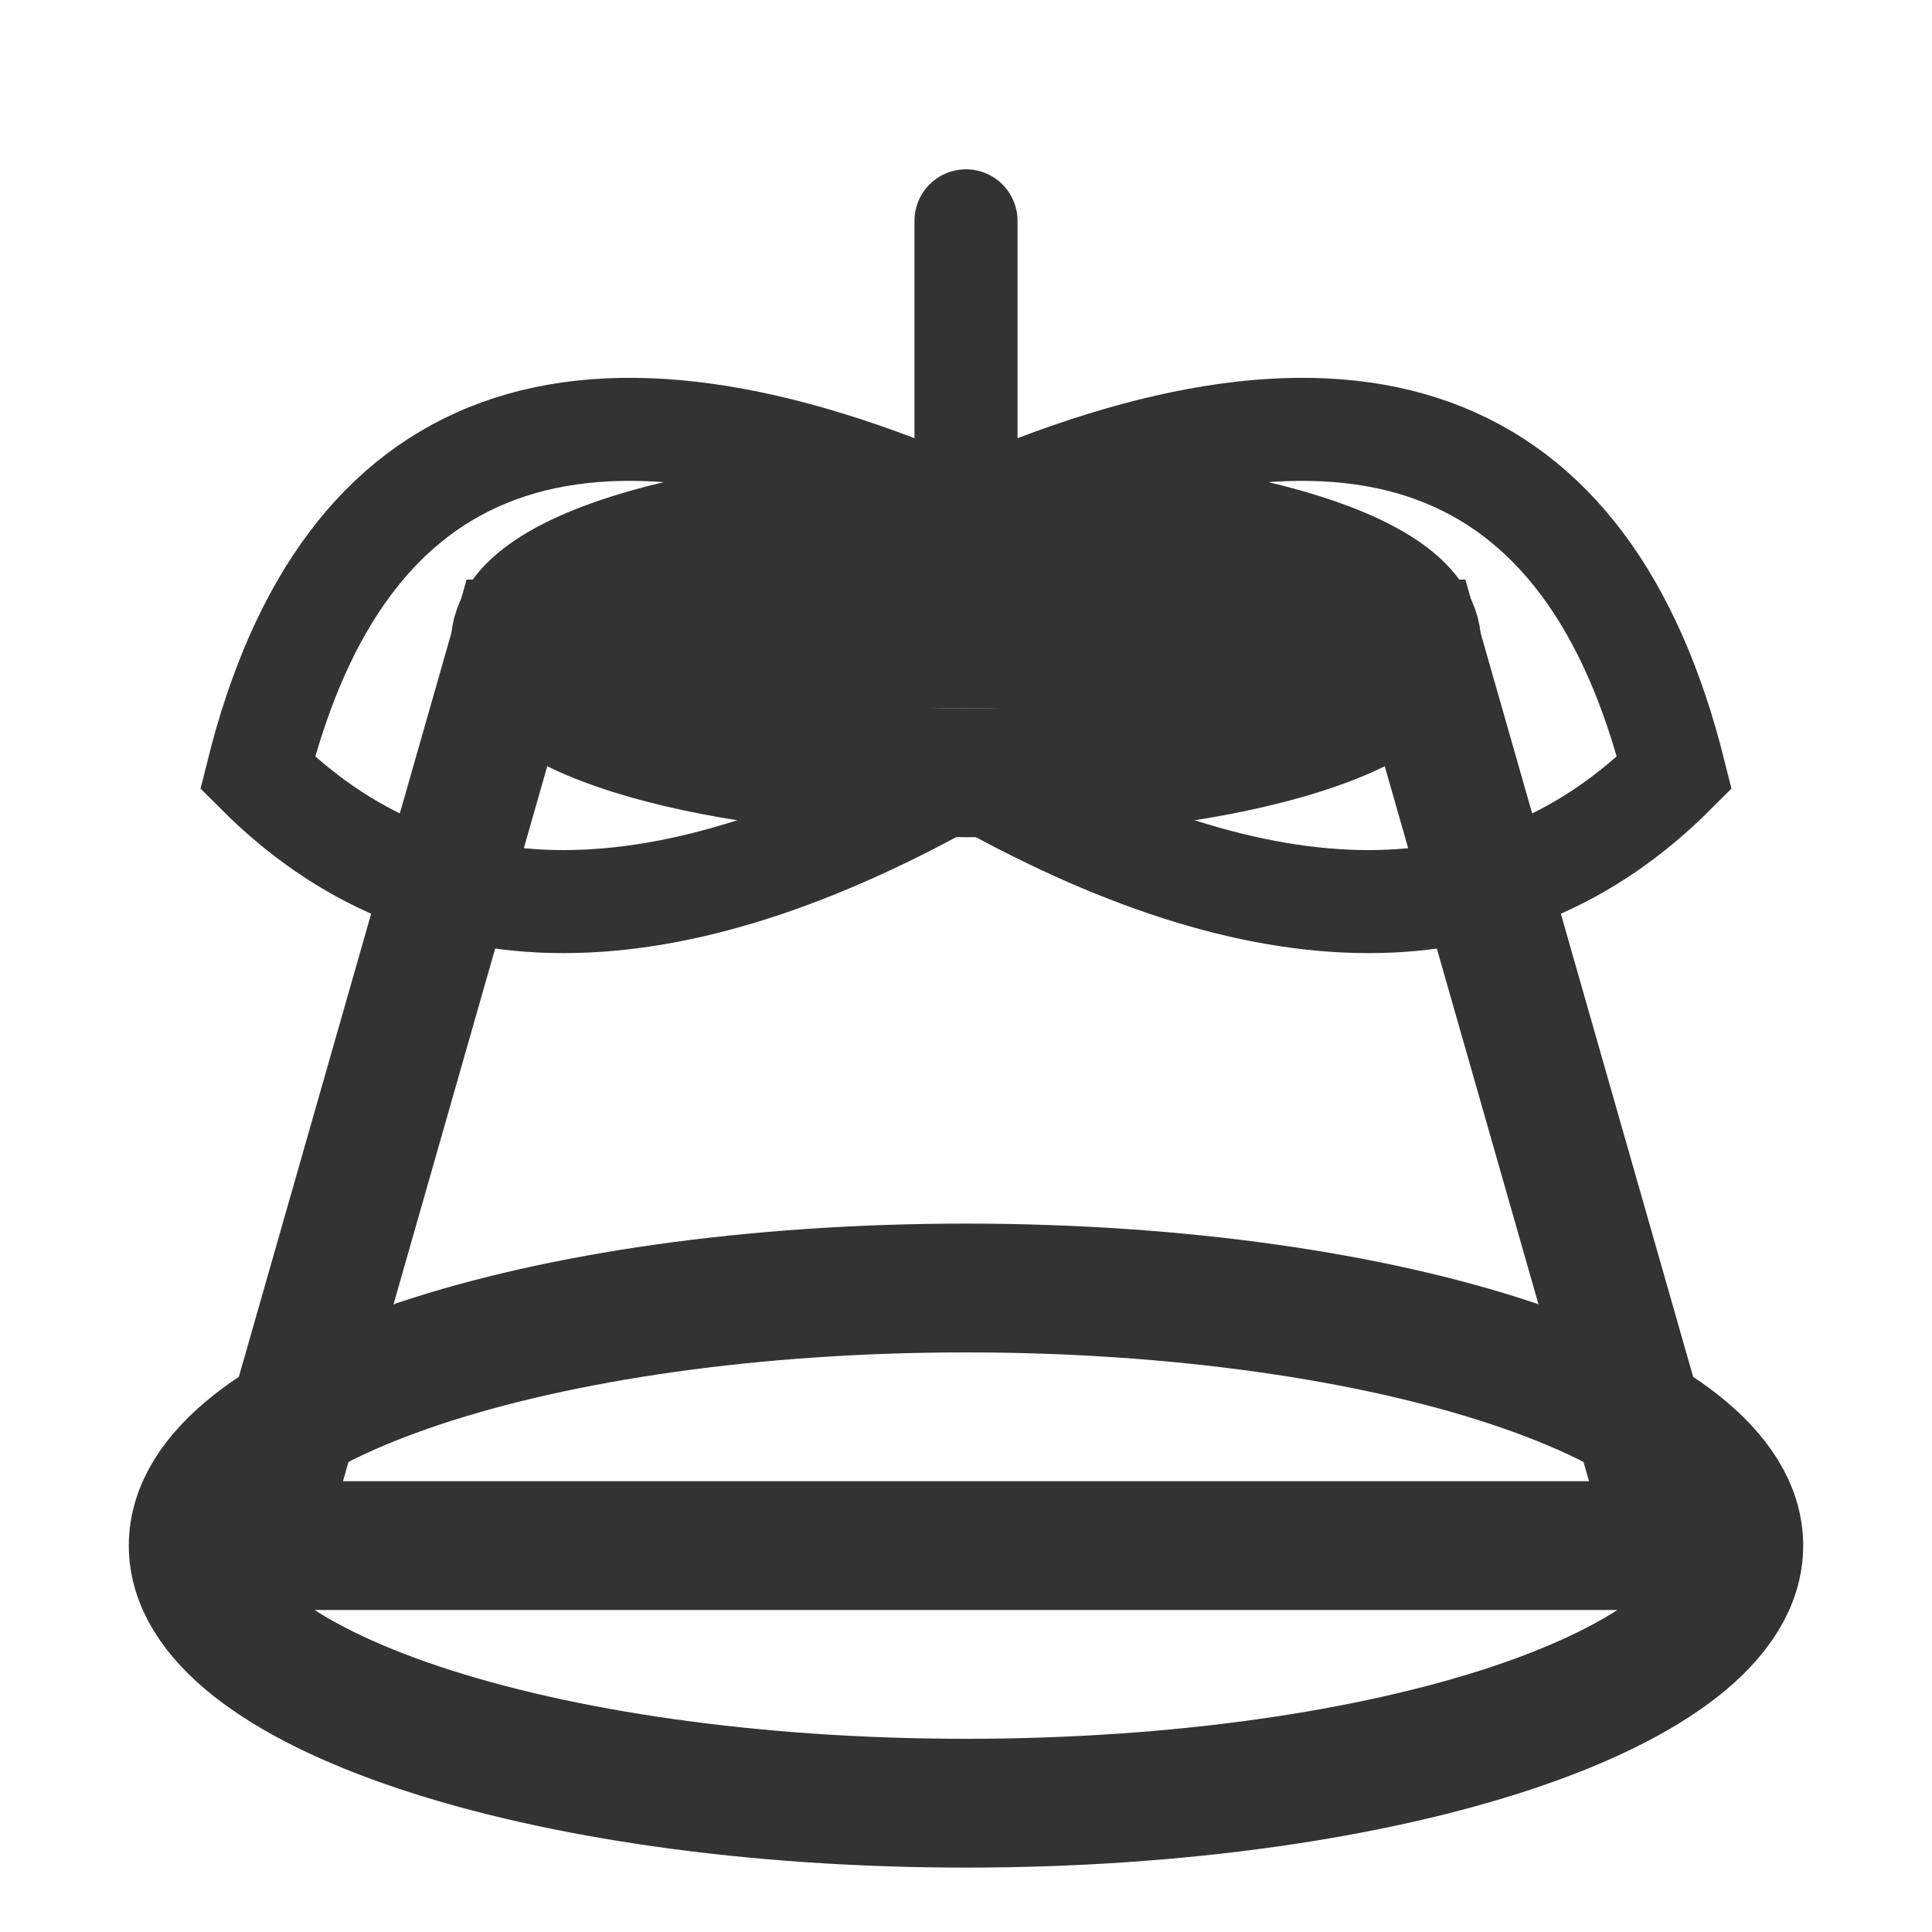
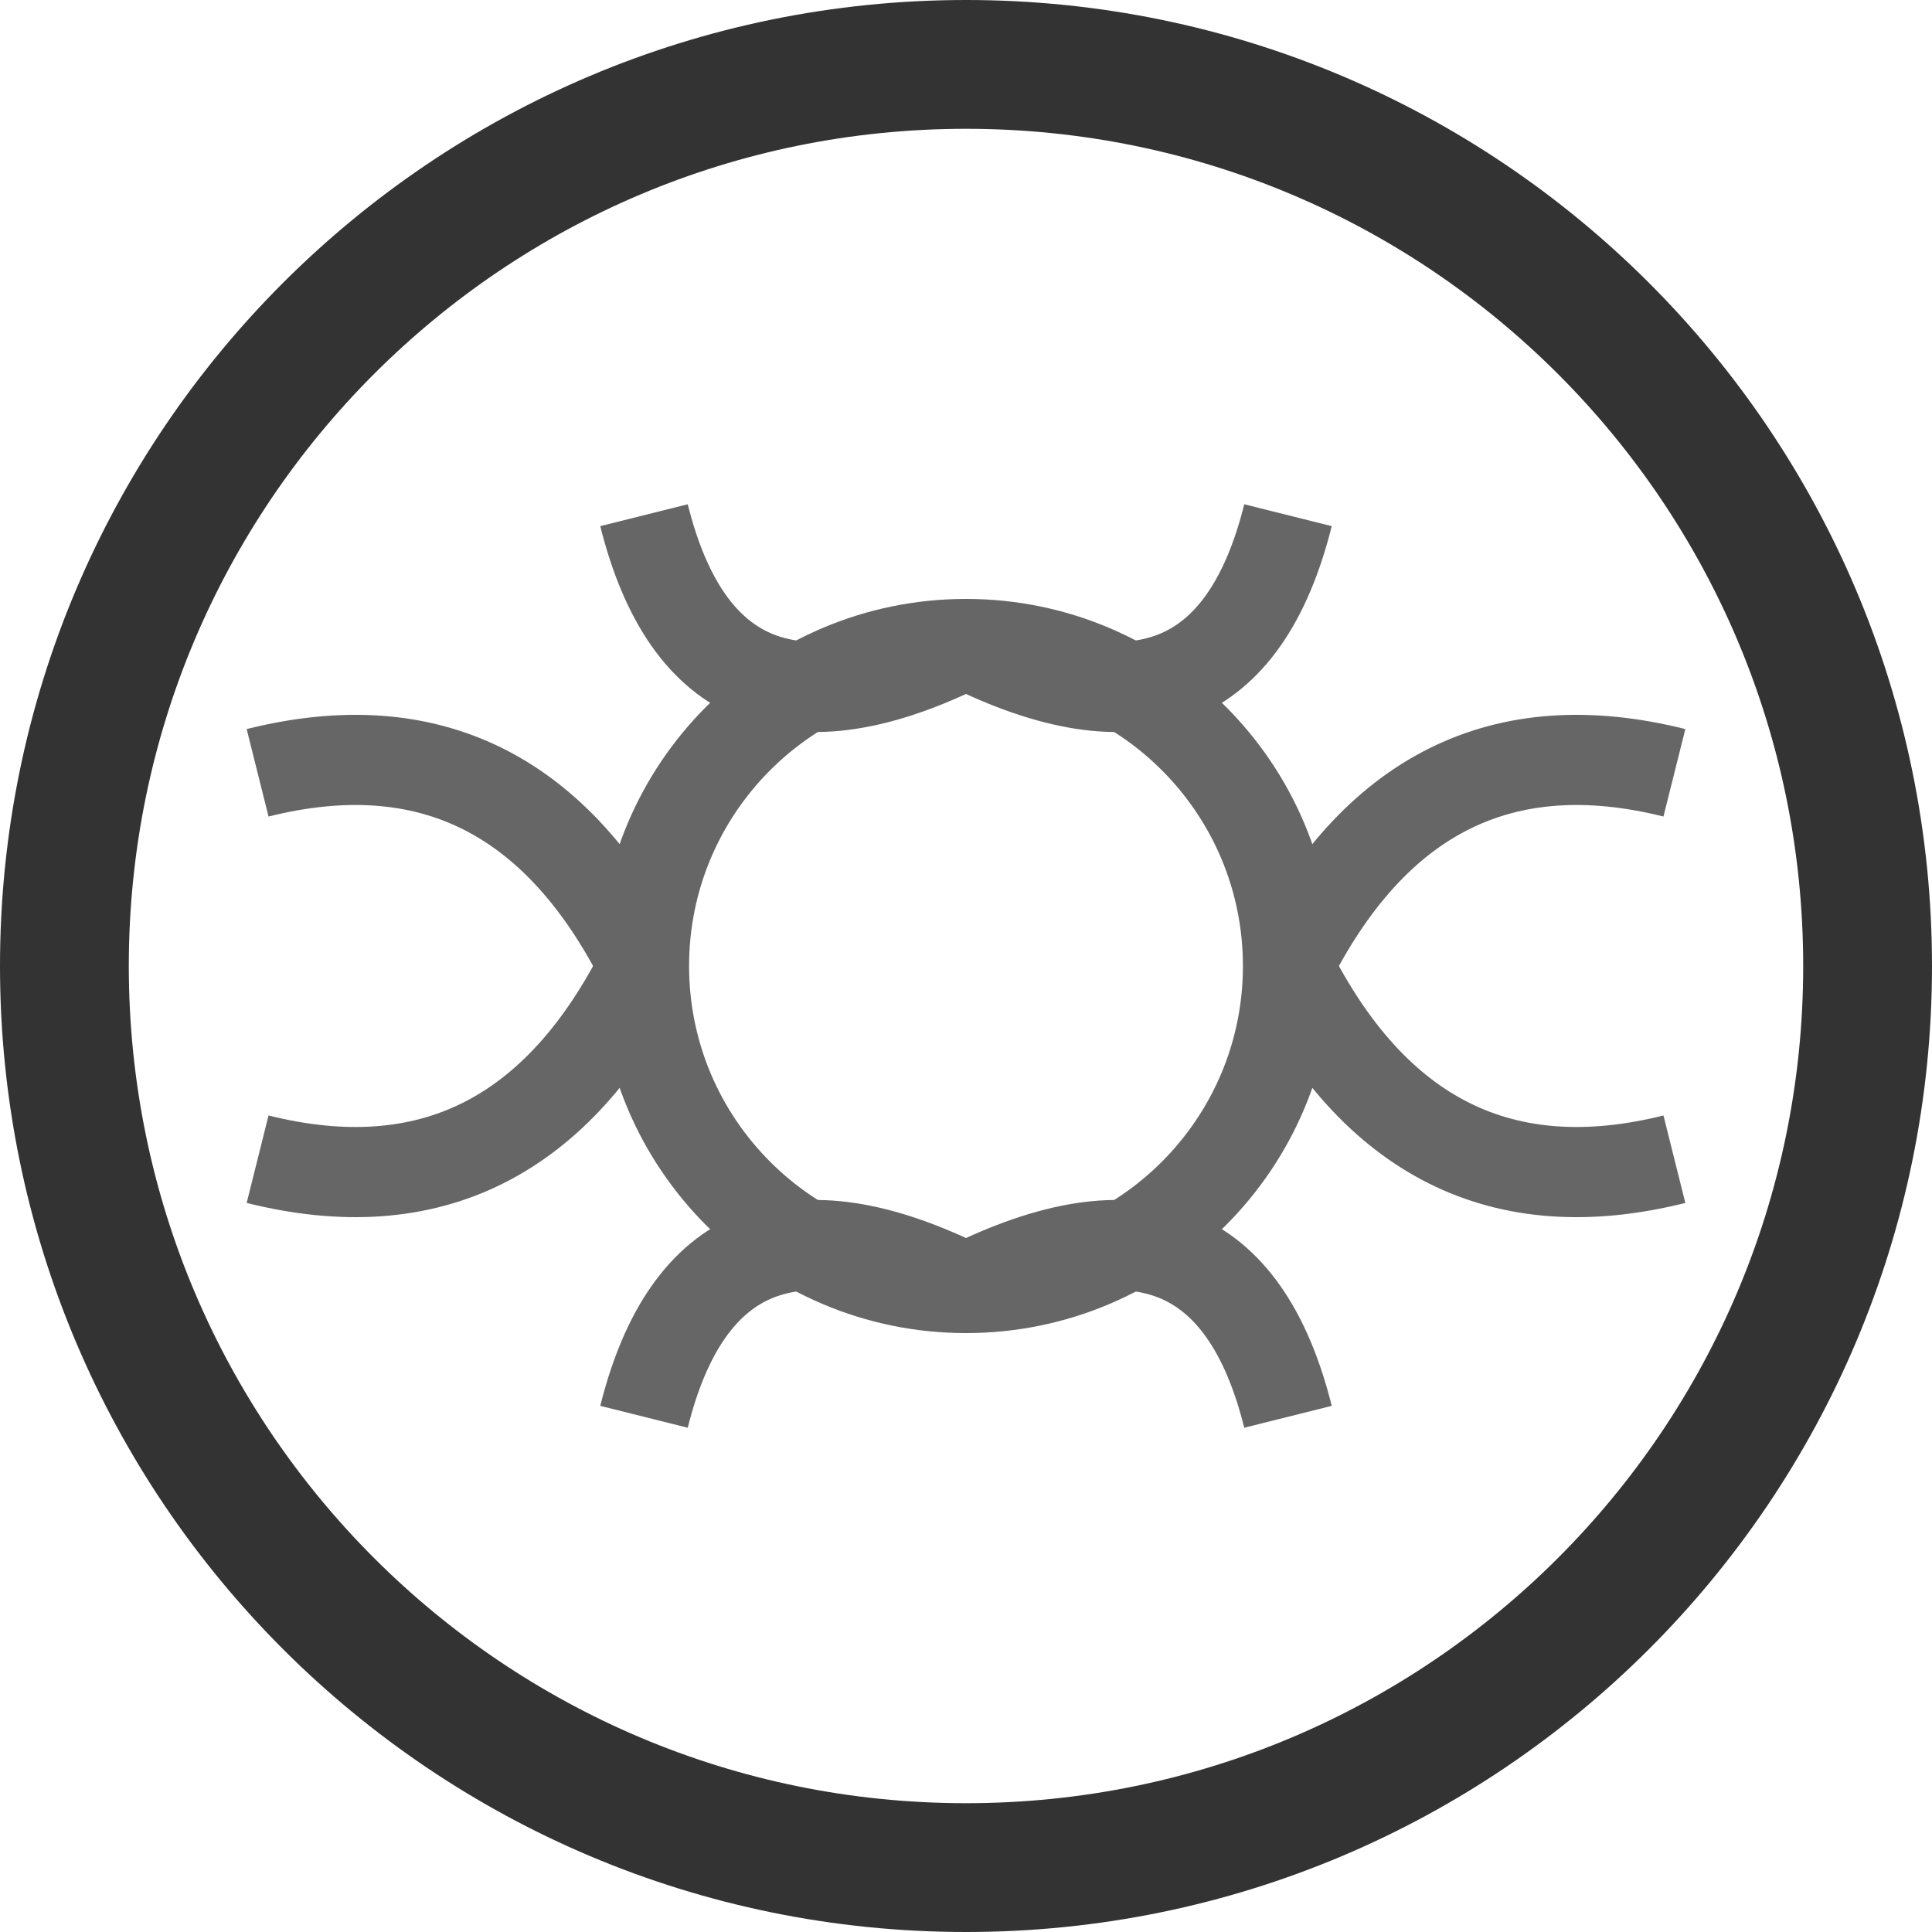
- <svg xmlns="http://www.w3.org/2000/svg" viewBox="0 0 15 15" fill="none" stroke="#333" stroke-width="1">
-   <ellipse cx="7.5" cy="12" rx="6" ry="2" />
-   <path d="M2,12 L4,5 L11,5 L13,12 Z" />
-   <ellipse cx="7.5" cy="5" rx="3.5" ry="1" />
-   <path d="M7.5,4 Q3,2 2,6 Q4,8 7.5,6" stroke-width="0.8" />
-   <path d="M7.5,4 Q12,2 13,6 Q11,8 7.5,6" stroke-width="0.8" />
-   <path d="M7.5,3 Q7.5,0 7.5,4" stroke-width="0.8" />
+ <svg xmlns="http://www.w3.org/2000/svg" viewBox="0 0 15 15" fill="none" stroke="#333" stroke-width="1" stroke-linejoin="round">
+   <circle cx="7.5" cy="7.5" r="7" />
+   <circle cx="7.5" cy="7.5" r="2.5" stroke="#666" stroke-width="0.7" />
+   <g stroke="#666" stroke-width="0.7">
+     <path d="M7.5 5 Q5.5 6 5 4" />
+     <path d="M7.5 5 Q9.5 6 10 4" />
+     <path d="M7.5 10 Q5.5 9 5 11" />
+     <path d="M7.5 10 Q9.5 9 10 11" />
+     <path d="M5 7.5 Q4 5.5 2 6" />
+     <path d="M10 7.5 Q11 5.5 13 6" />
+     <path d="M5 7.5 Q4 9.5 2 9" />
+     <path d="M10 7.5 Q11 9.5 13 9" />
+   </g>
</svg>
